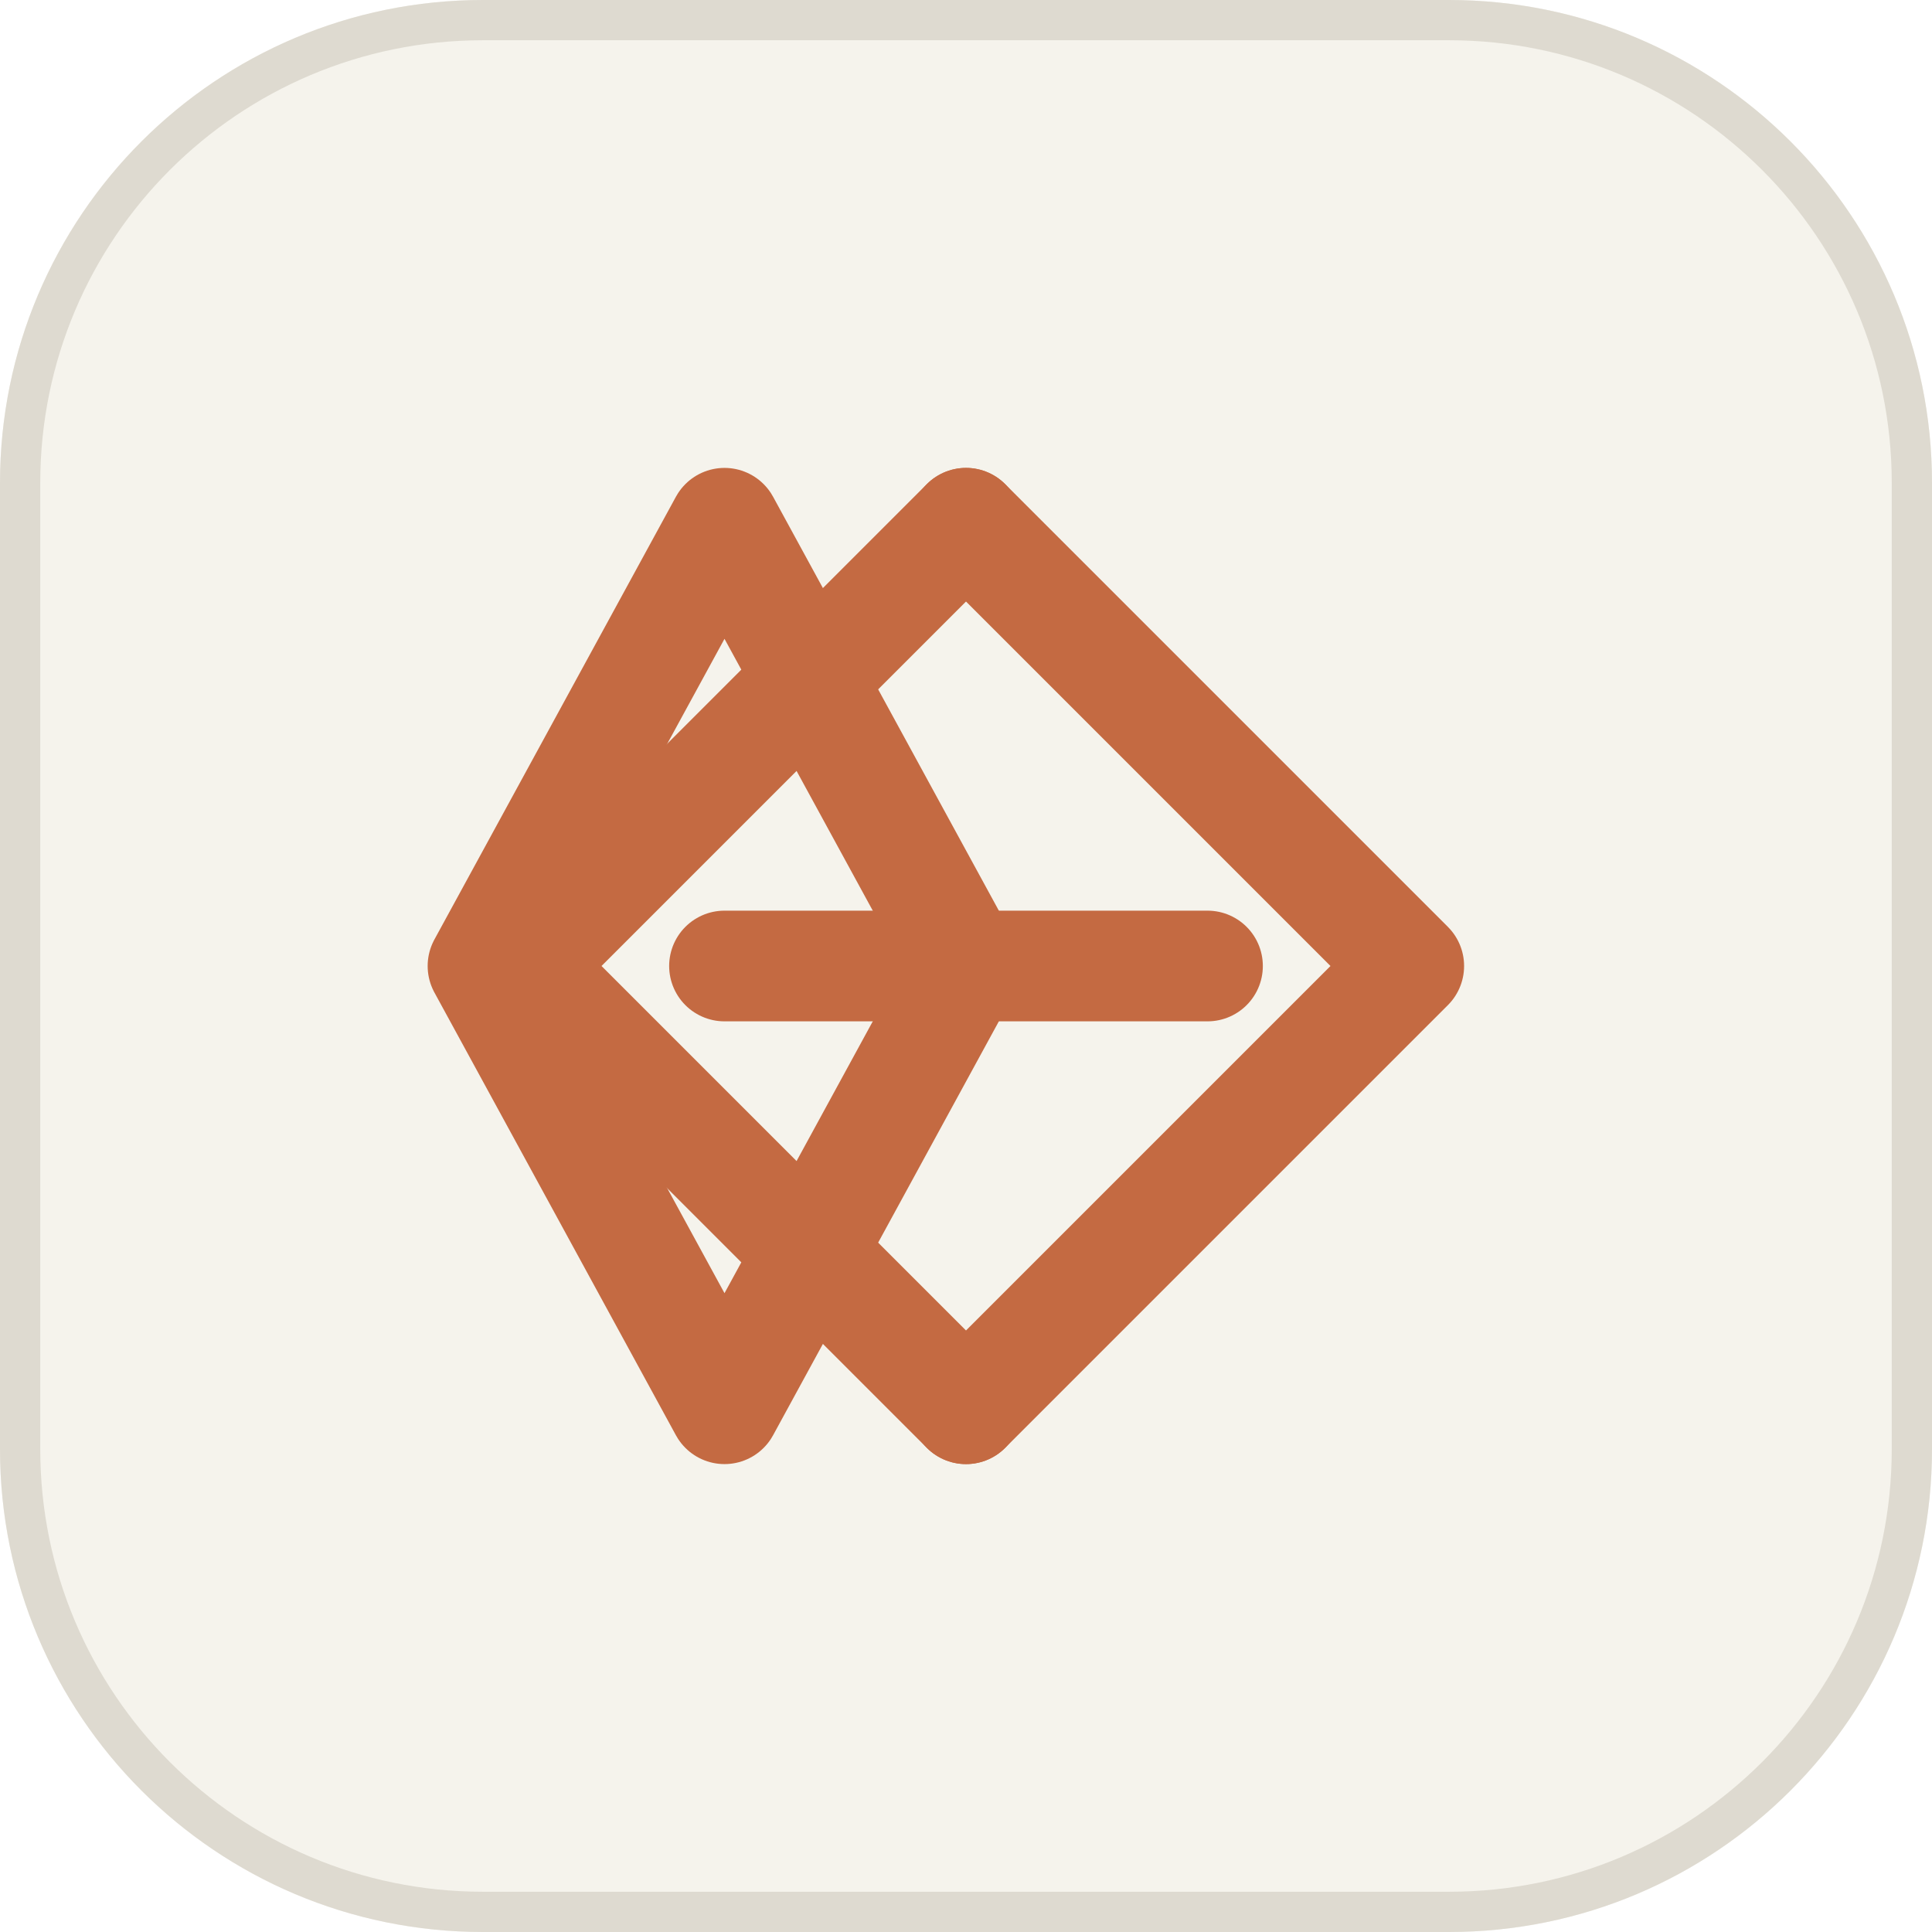
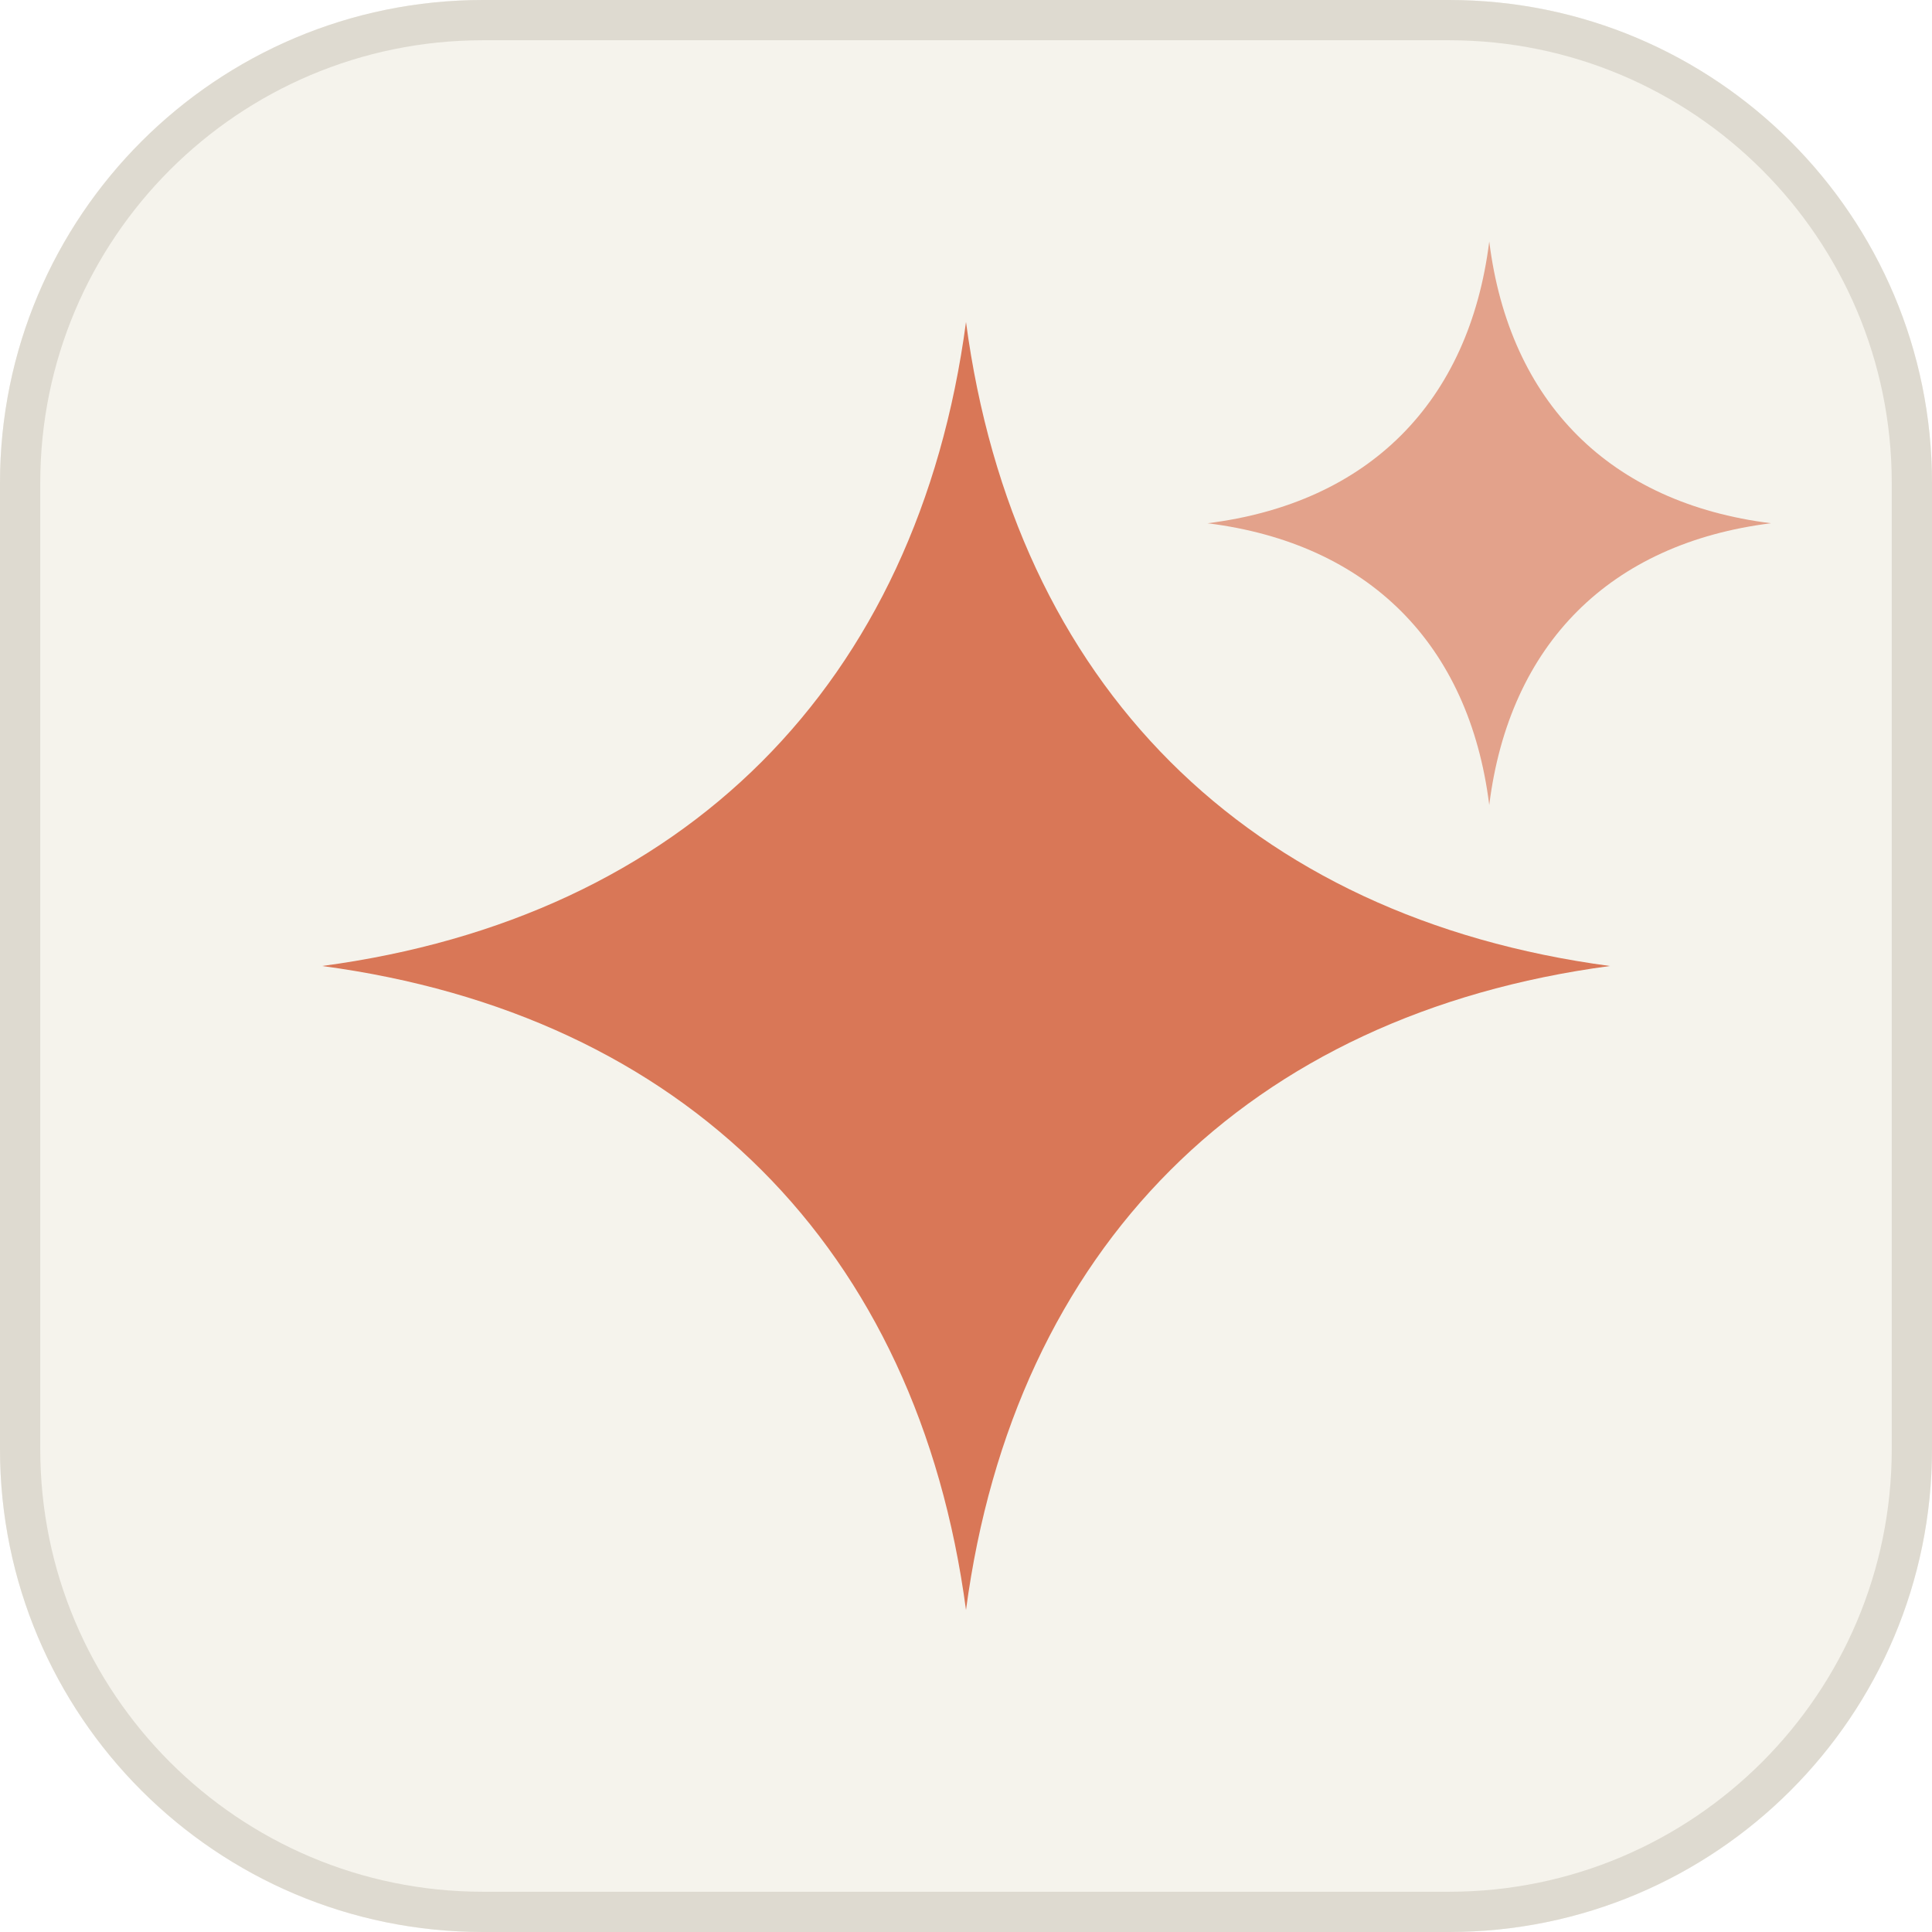
<svg xmlns="http://www.w3.org/2000/svg" width="48" height="48" viewBox="0 0 48 48" fill="none">
  <rect width="48" height="48" rx="12" fill="#F5F3EC" />
  <rect x="0.5" y="0.5" width="47" height="47" rx="11.5" stroke="#DEDAD0" />
-   <path d="M12 24L18 13L24 24L18 35L12 24Z" stroke="#C46A42" stroke-width="2.75" stroke-linejoin="round" />
-   <path d="M24 13L35 24L24 35" stroke="#C46A42" stroke-width="2.75" stroke-linecap="round" stroke-linejoin="round" />
-   <path d="M24 13L13 24L24 35" stroke="#C46A42" stroke-width="2.75" stroke-linecap="round" stroke-linejoin="round" />
-   <path d="M18 24H30" stroke="#C46A42" stroke-width="2.75" stroke-linecap="round" />
+   <path d="M24 8C25.2 17 31 22.8 40 24C31 25.2 25.2 31 24 40C22.8 31 17 25.2 8 24C17 22.8 22.8 17 24 8Z" fill="#D97757" />
+   <path d="M37 6C37.5 10 40 12.5 44 13C40 13.5 37.5 16 37 20C36.5 16 34 13.5 30 13C34 12.5 36.5 10 37 6Z" fill="#D97757" opacity="0.65" />
</svg>
